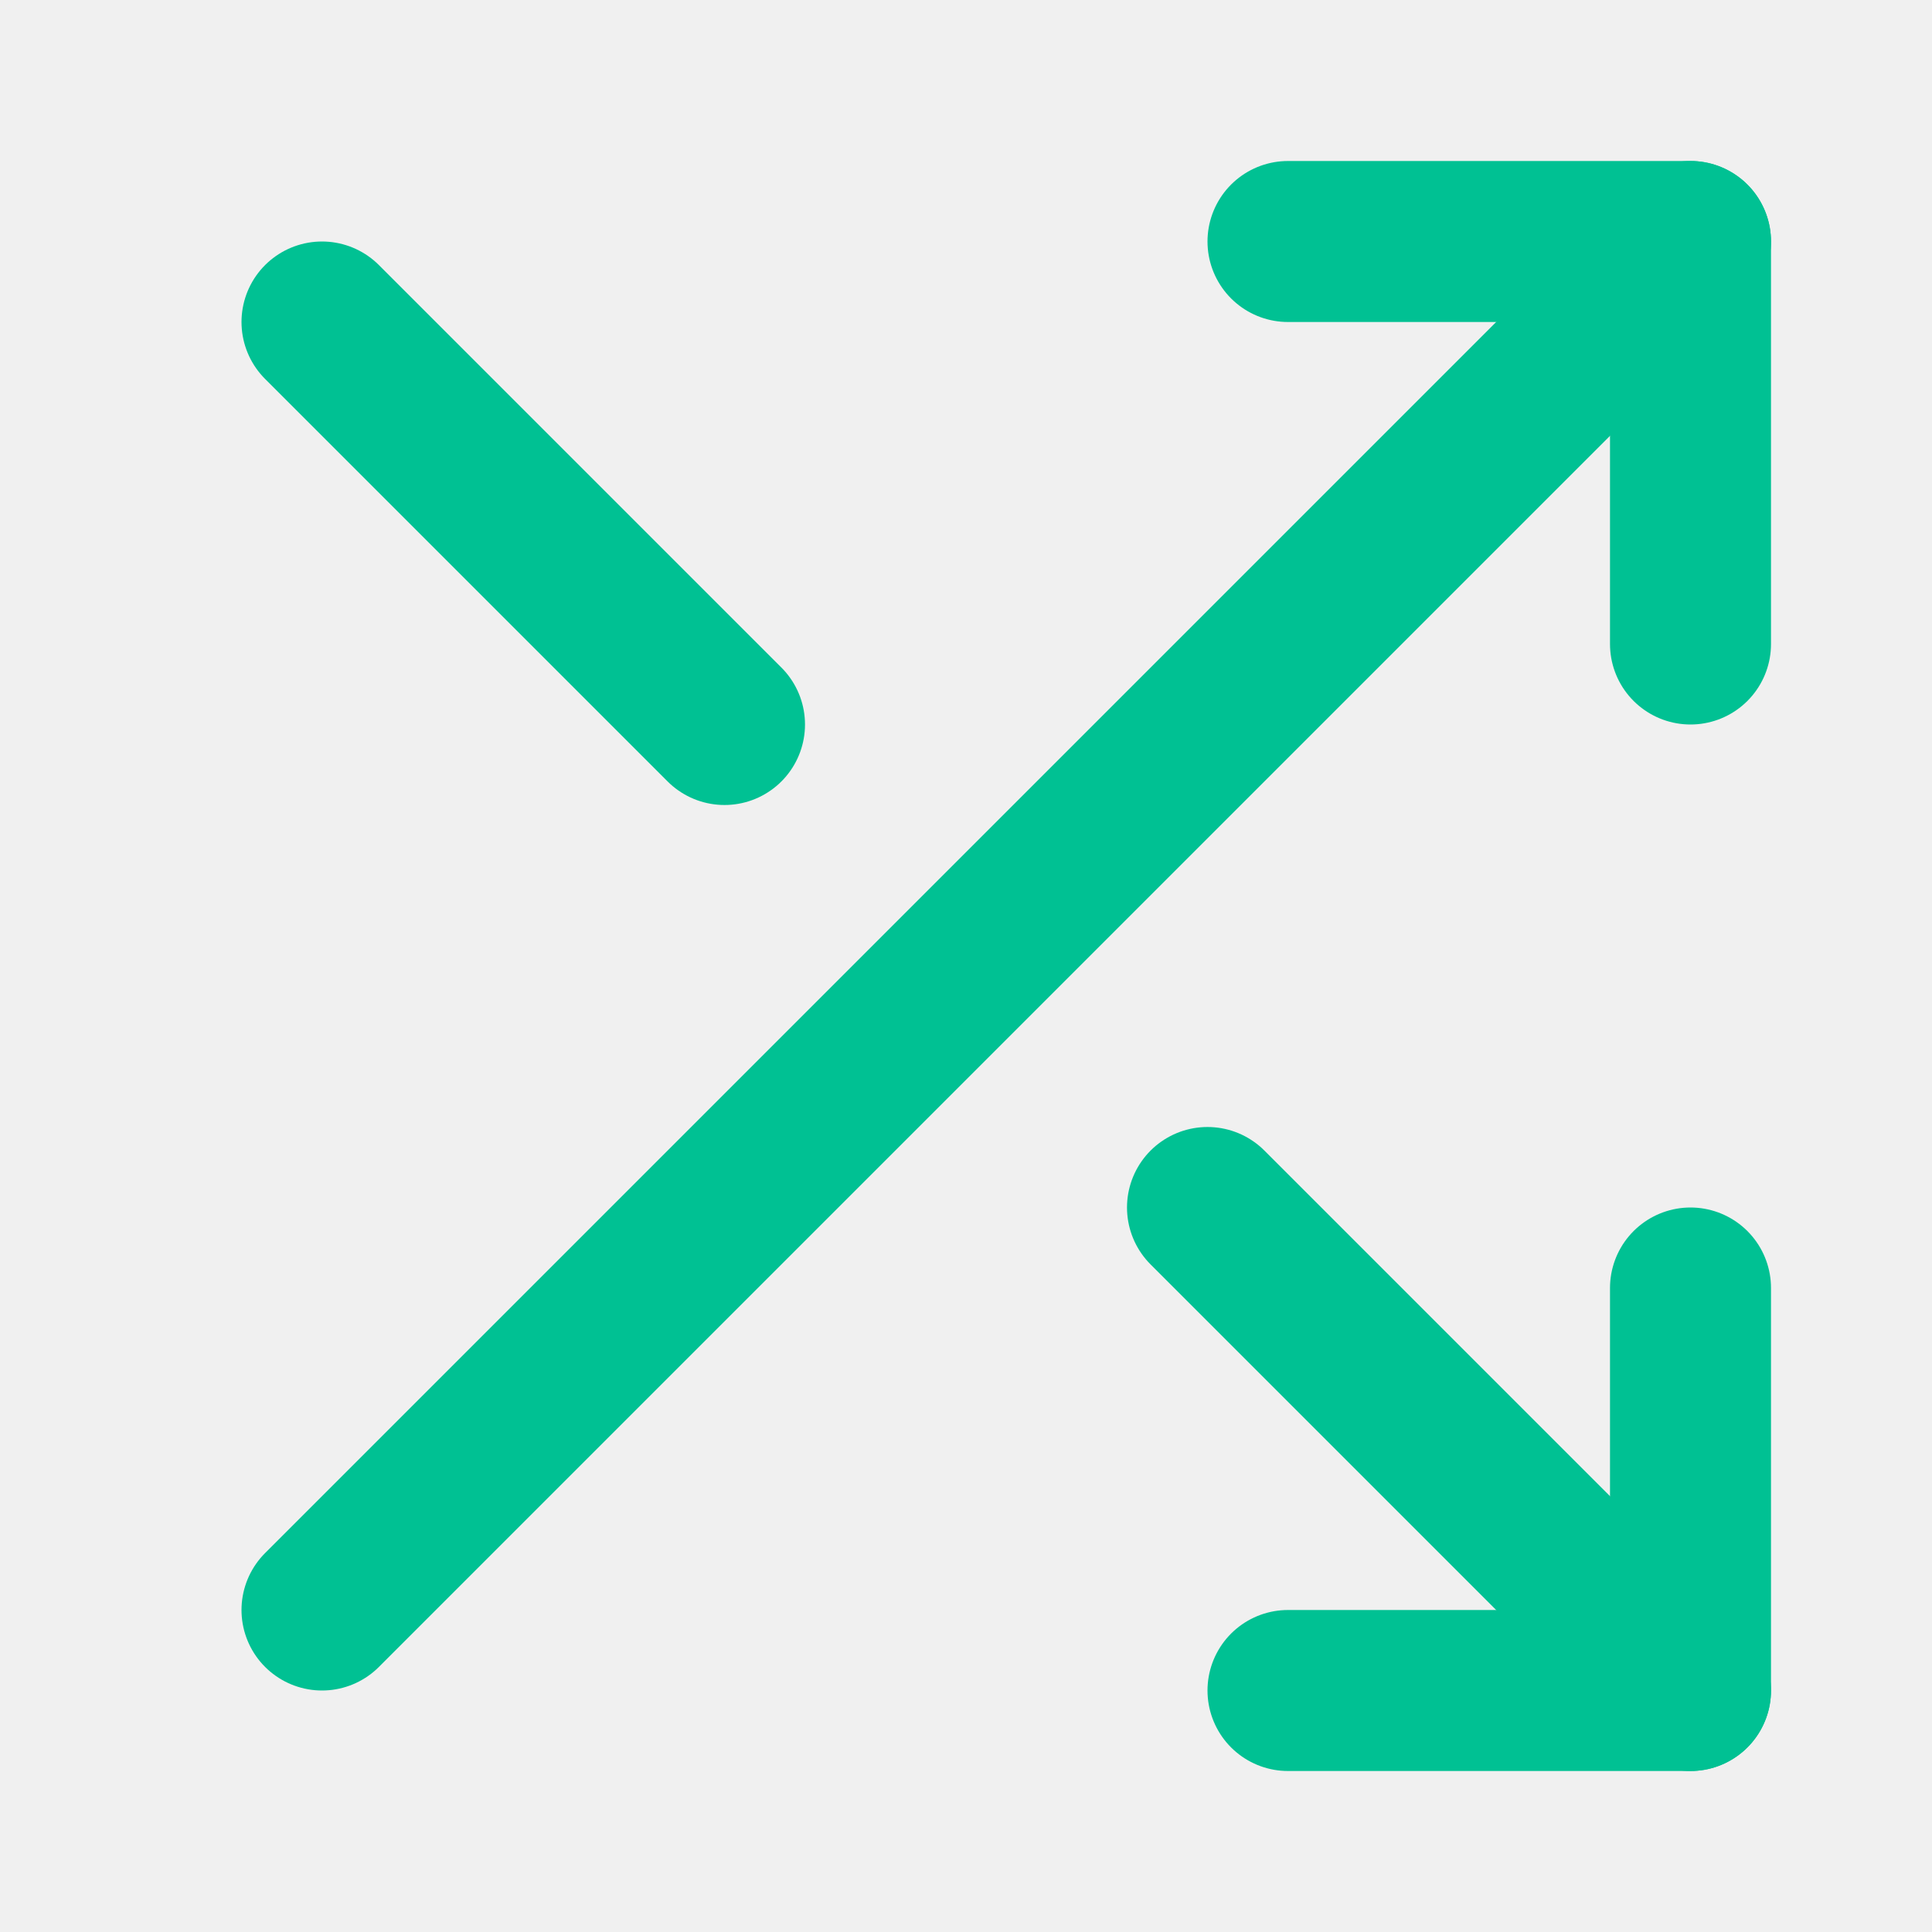
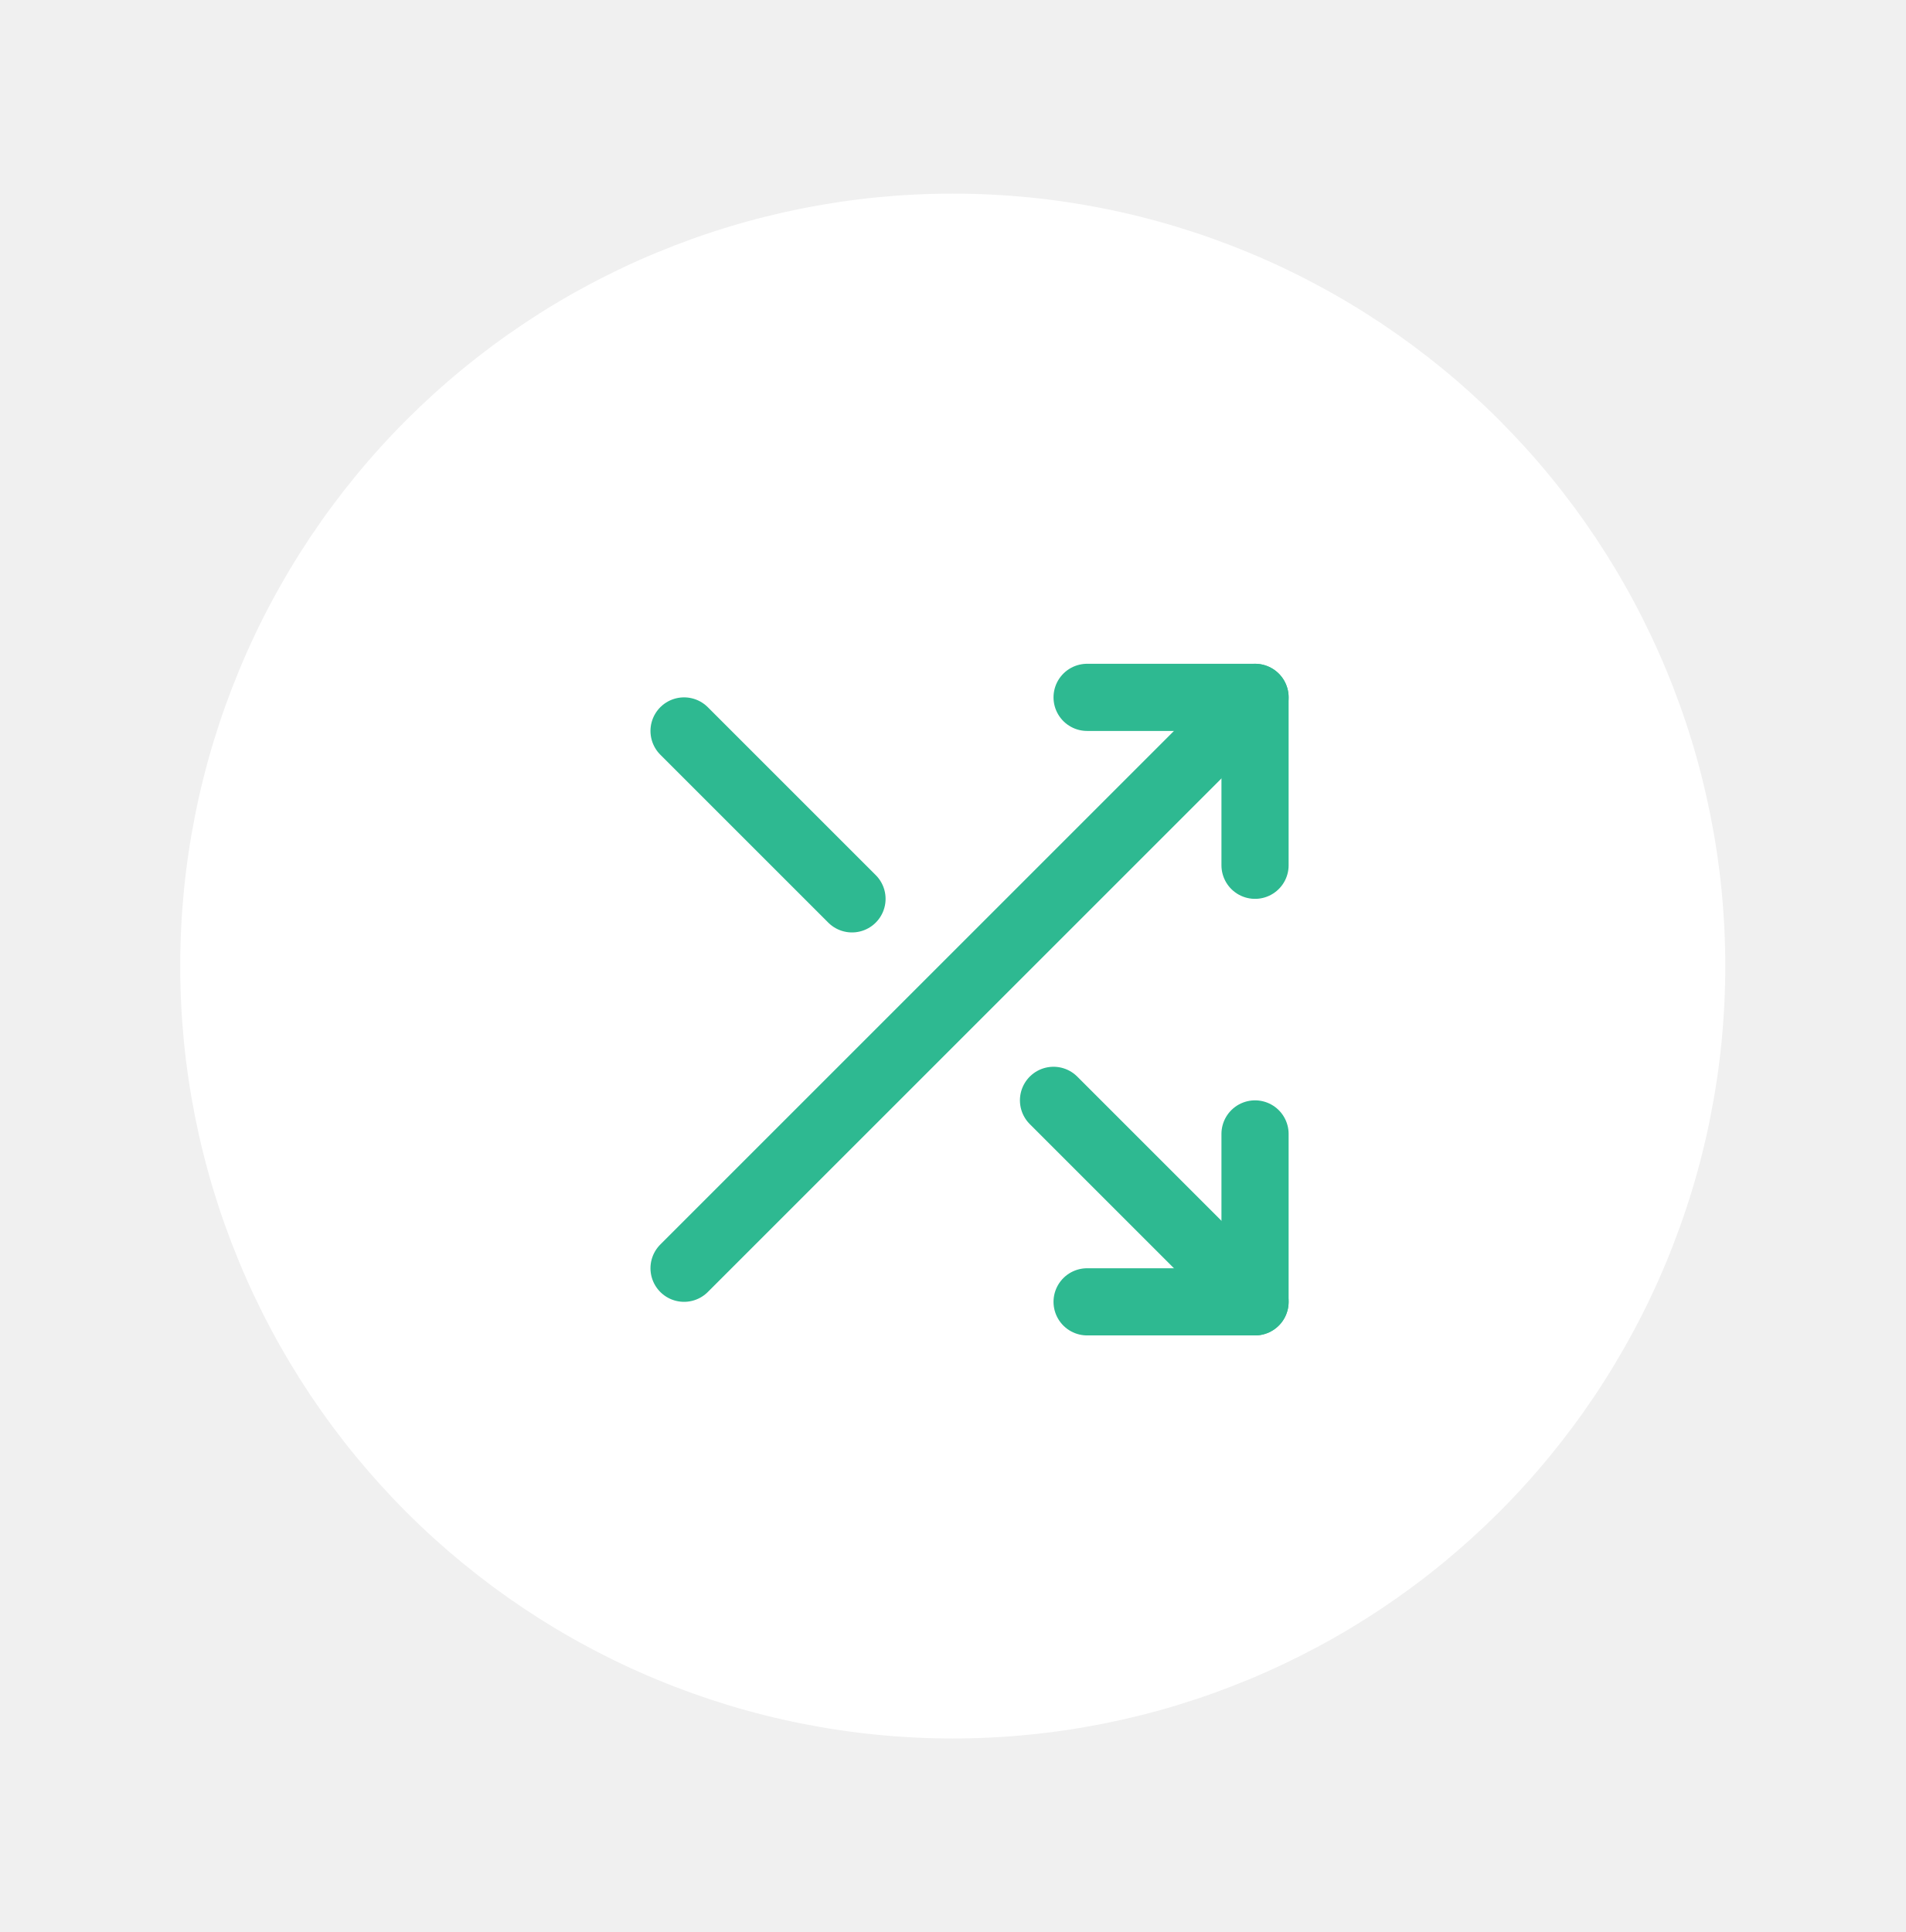
- <svg xmlns="http://www.w3.org/2000/svg" width="24" height="24" viewBox="0 0 24 24" fill="none" stroke="#00C193" stroke-width="2" stroke-linecap="round" stroke-linejoin="round" class="feather feather-shuffle">
-   <polyline points="16 3 21 3 21 8" />
-   <line x1="4" y1="20" x2="21" y2="3" />
-   <polyline points="21 16 21 21 16 21" />
-   <line x1="15" y1="15" x2="21" y2="21" />
-   <line x1="4" y1="4" x2="9" y2="9" />
+ <svg xmlns="http://www.w3.org/2000/svg" version="1.1" id="Calque_1" x="0px" y="0px" width="56.735px" height="57.531px" viewBox="0 0 56.735 57.531" enable-background="new 0 0 56.735 57.531" xml:space="preserve">
+   <path fill="#FFFFFF" d="M28.367,5.766c0.753,0,1.505,0.037,2.254,0.11c0.75,0.074,1.494,0.185,2.233,0.331  c0.738,0.147,1.469,0.33,2.189,0.549s1.429,0.473,2.125,0.761s1.376,0.609,2.04,0.965c0.665,0.354,1.31,0.742,1.937,1.16  c0.626,0.419,1.23,0.867,1.813,1.345s1.14,0.983,1.673,1.516c0.532,0.533,1.038,1.09,1.516,1.673  c0.478,0.582,0.926,1.187,1.345,1.813c0.418,0.626,0.805,1.271,1.16,1.937c0.355,0.664,0.677,1.344,0.965,2.04  s0.542,1.404,0.761,2.125s0.401,1.451,0.548,2.189c0.147,0.739,0.258,1.483,0.332,2.233c0.073,0.749,0.11,1.501,0.11,2.254  s-0.037,1.505-0.11,2.254c-0.074,0.75-0.185,1.494-0.332,2.233c-0.146,0.738-0.329,1.469-0.548,2.189s-0.473,1.429-0.761,2.125  s-0.609,1.376-0.965,2.04s-0.742,1.31-1.16,1.937c-0.419,0.626-0.867,1.23-1.345,1.813s-0.983,1.14-1.516,1.673  c-0.533,0.532-1.091,1.037-1.673,1.516c-0.582,0.478-1.187,0.926-1.813,1.345c-0.627,0.418-1.271,0.805-1.937,1.16  c-0.664,0.355-1.344,0.677-2.04,0.965s-1.404,0.542-2.125,0.761s-1.451,0.401-2.189,0.548c-0.739,0.147-1.483,0.258-2.233,0.331  c-0.749,0.074-1.501,0.111-2.254,0.111s-1.505-0.037-2.254-0.111c-0.75-0.073-1.494-0.184-2.233-0.331  c-0.738-0.146-1.469-0.329-2.189-0.548s-1.429-0.473-2.125-0.761s-1.376-0.609-2.04-0.965c-0.665-0.355-1.31-0.742-1.937-1.16  c-0.626-0.419-1.23-0.867-1.813-1.345c-0.583-0.479-1.14-0.983-1.673-1.516c-0.532-0.533-1.038-1.091-1.516-1.673  s-0.926-1.187-1.345-1.813c-0.418-0.627-0.805-1.272-1.16-1.937s-0.677-1.344-0.965-2.04s-0.542-1.404-0.761-2.125  s-0.401-1.451-0.548-2.189c-0.147-0.739-0.258-1.483-0.332-2.233c-0.073-0.749-0.11-1.501-0.11-2.254s0.037-1.505,0.11-2.254  c0.074-0.75,0.185-1.494,0.332-2.233c0.146-0.738,0.329-1.469,0.548-2.189s0.473-1.429,0.761-2.125s0.609-1.376,0.965-2.04  c0.355-0.665,0.742-1.311,1.16-1.937c0.419-0.626,0.867-1.23,1.345-1.813c0.478-0.583,0.983-1.14,1.516-1.673  c0.533-0.532,1.09-1.038,1.673-1.516c0.582-0.478,1.187-0.926,1.813-1.345c0.627-0.418,1.271-0.806,1.937-1.16  c0.664-0.355,1.344-0.677,2.04-0.965s1.404-0.542,2.125-0.761s1.451-0.401,2.189-0.549c0.739-0.146,1.483-0.257,2.233-0.331  C26.862,5.803,27.614,5.766,28.367,5.766z" />
+   <polyline fill="none" stroke="#2EB991" stroke-width="2" stroke-linecap="round" stroke-linejoin="round" points="32.367,20.766   37.367,20.766 37.367,25.766 " />
+   <line fill="none" stroke="#2EB991" stroke-width="2" stroke-linecap="round" stroke-linejoin="round" x1="20.367" y1="37.766" x2="37.367" y2="20.766" />
+   <polyline fill="none" stroke="#2EB991" stroke-width="2" stroke-linecap="round" stroke-linejoin="round" points="37.367,33.766   37.367,38.766 32.367,38.766 " />
+   <line fill="none" stroke="#2EB991" stroke-width="2" stroke-linecap="round" stroke-linejoin="round" x1="31.367" y1="32.766" x2="37.367" y2="38.766" />
+   <line fill="none" stroke="#2EB991" stroke-width="2" stroke-linecap="round" stroke-linejoin="round" x1="20.367" y1="21.766" x2="25.367" y2="26.766" />
</svg>
